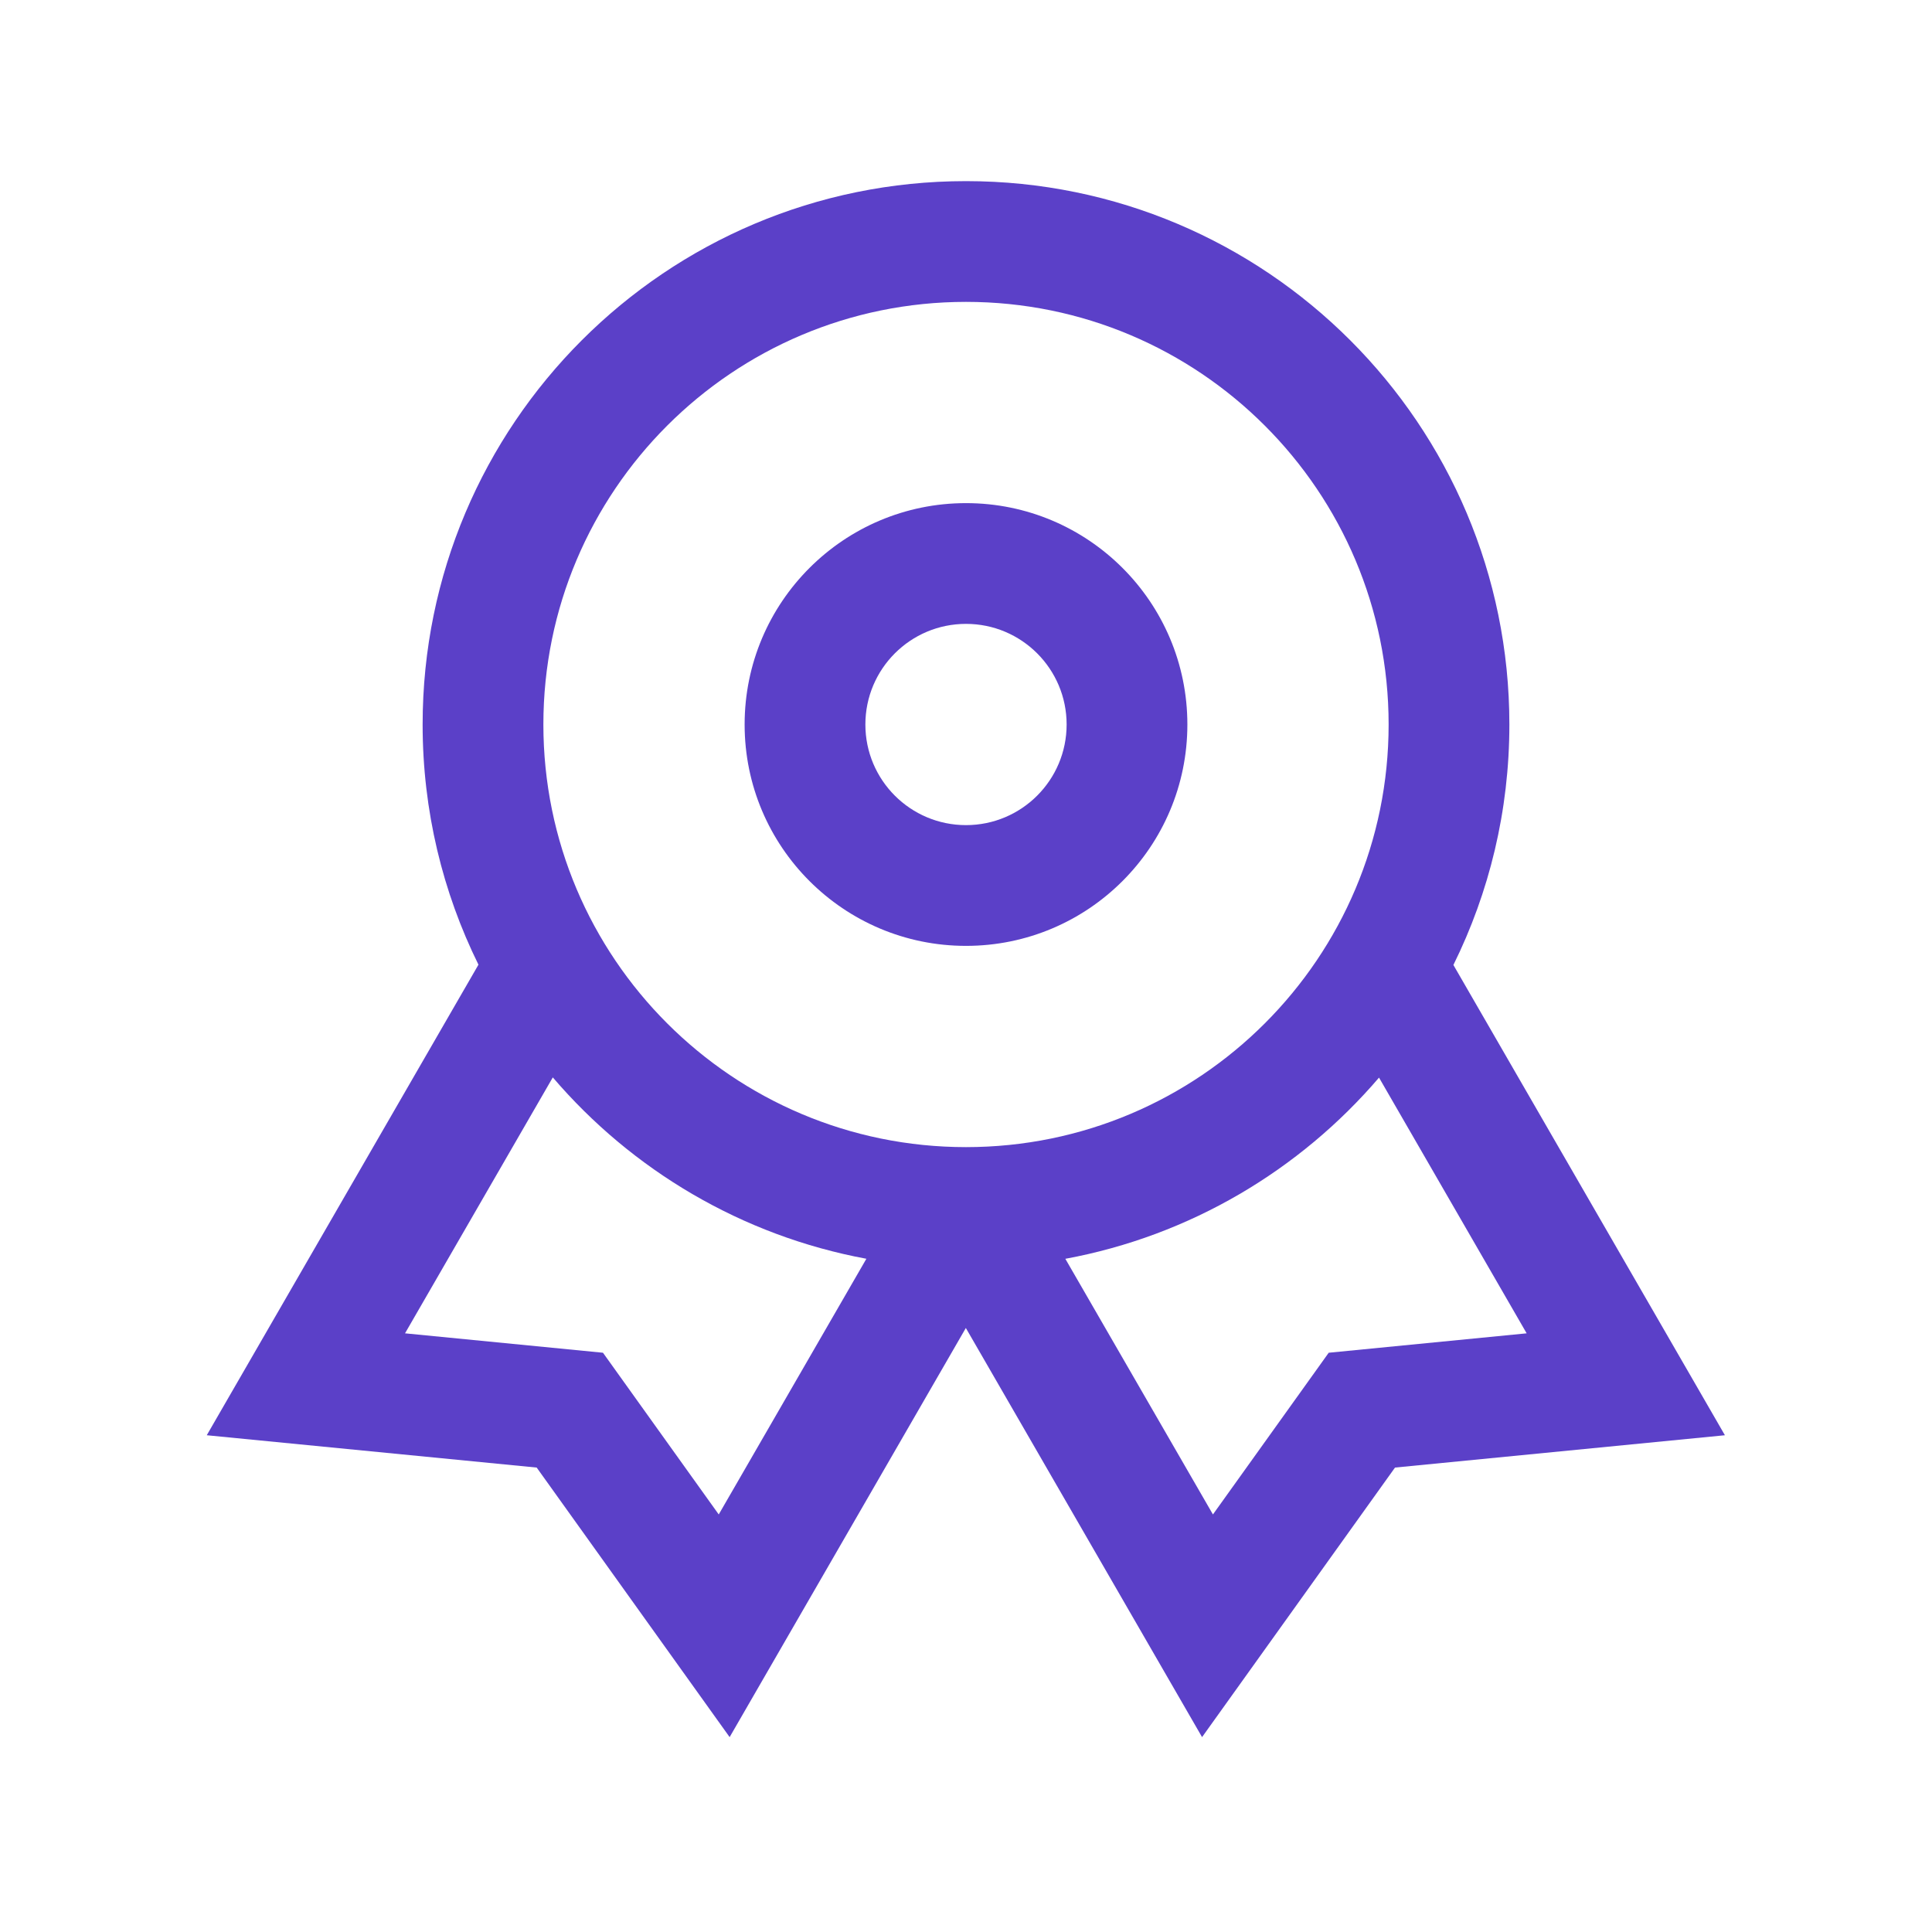
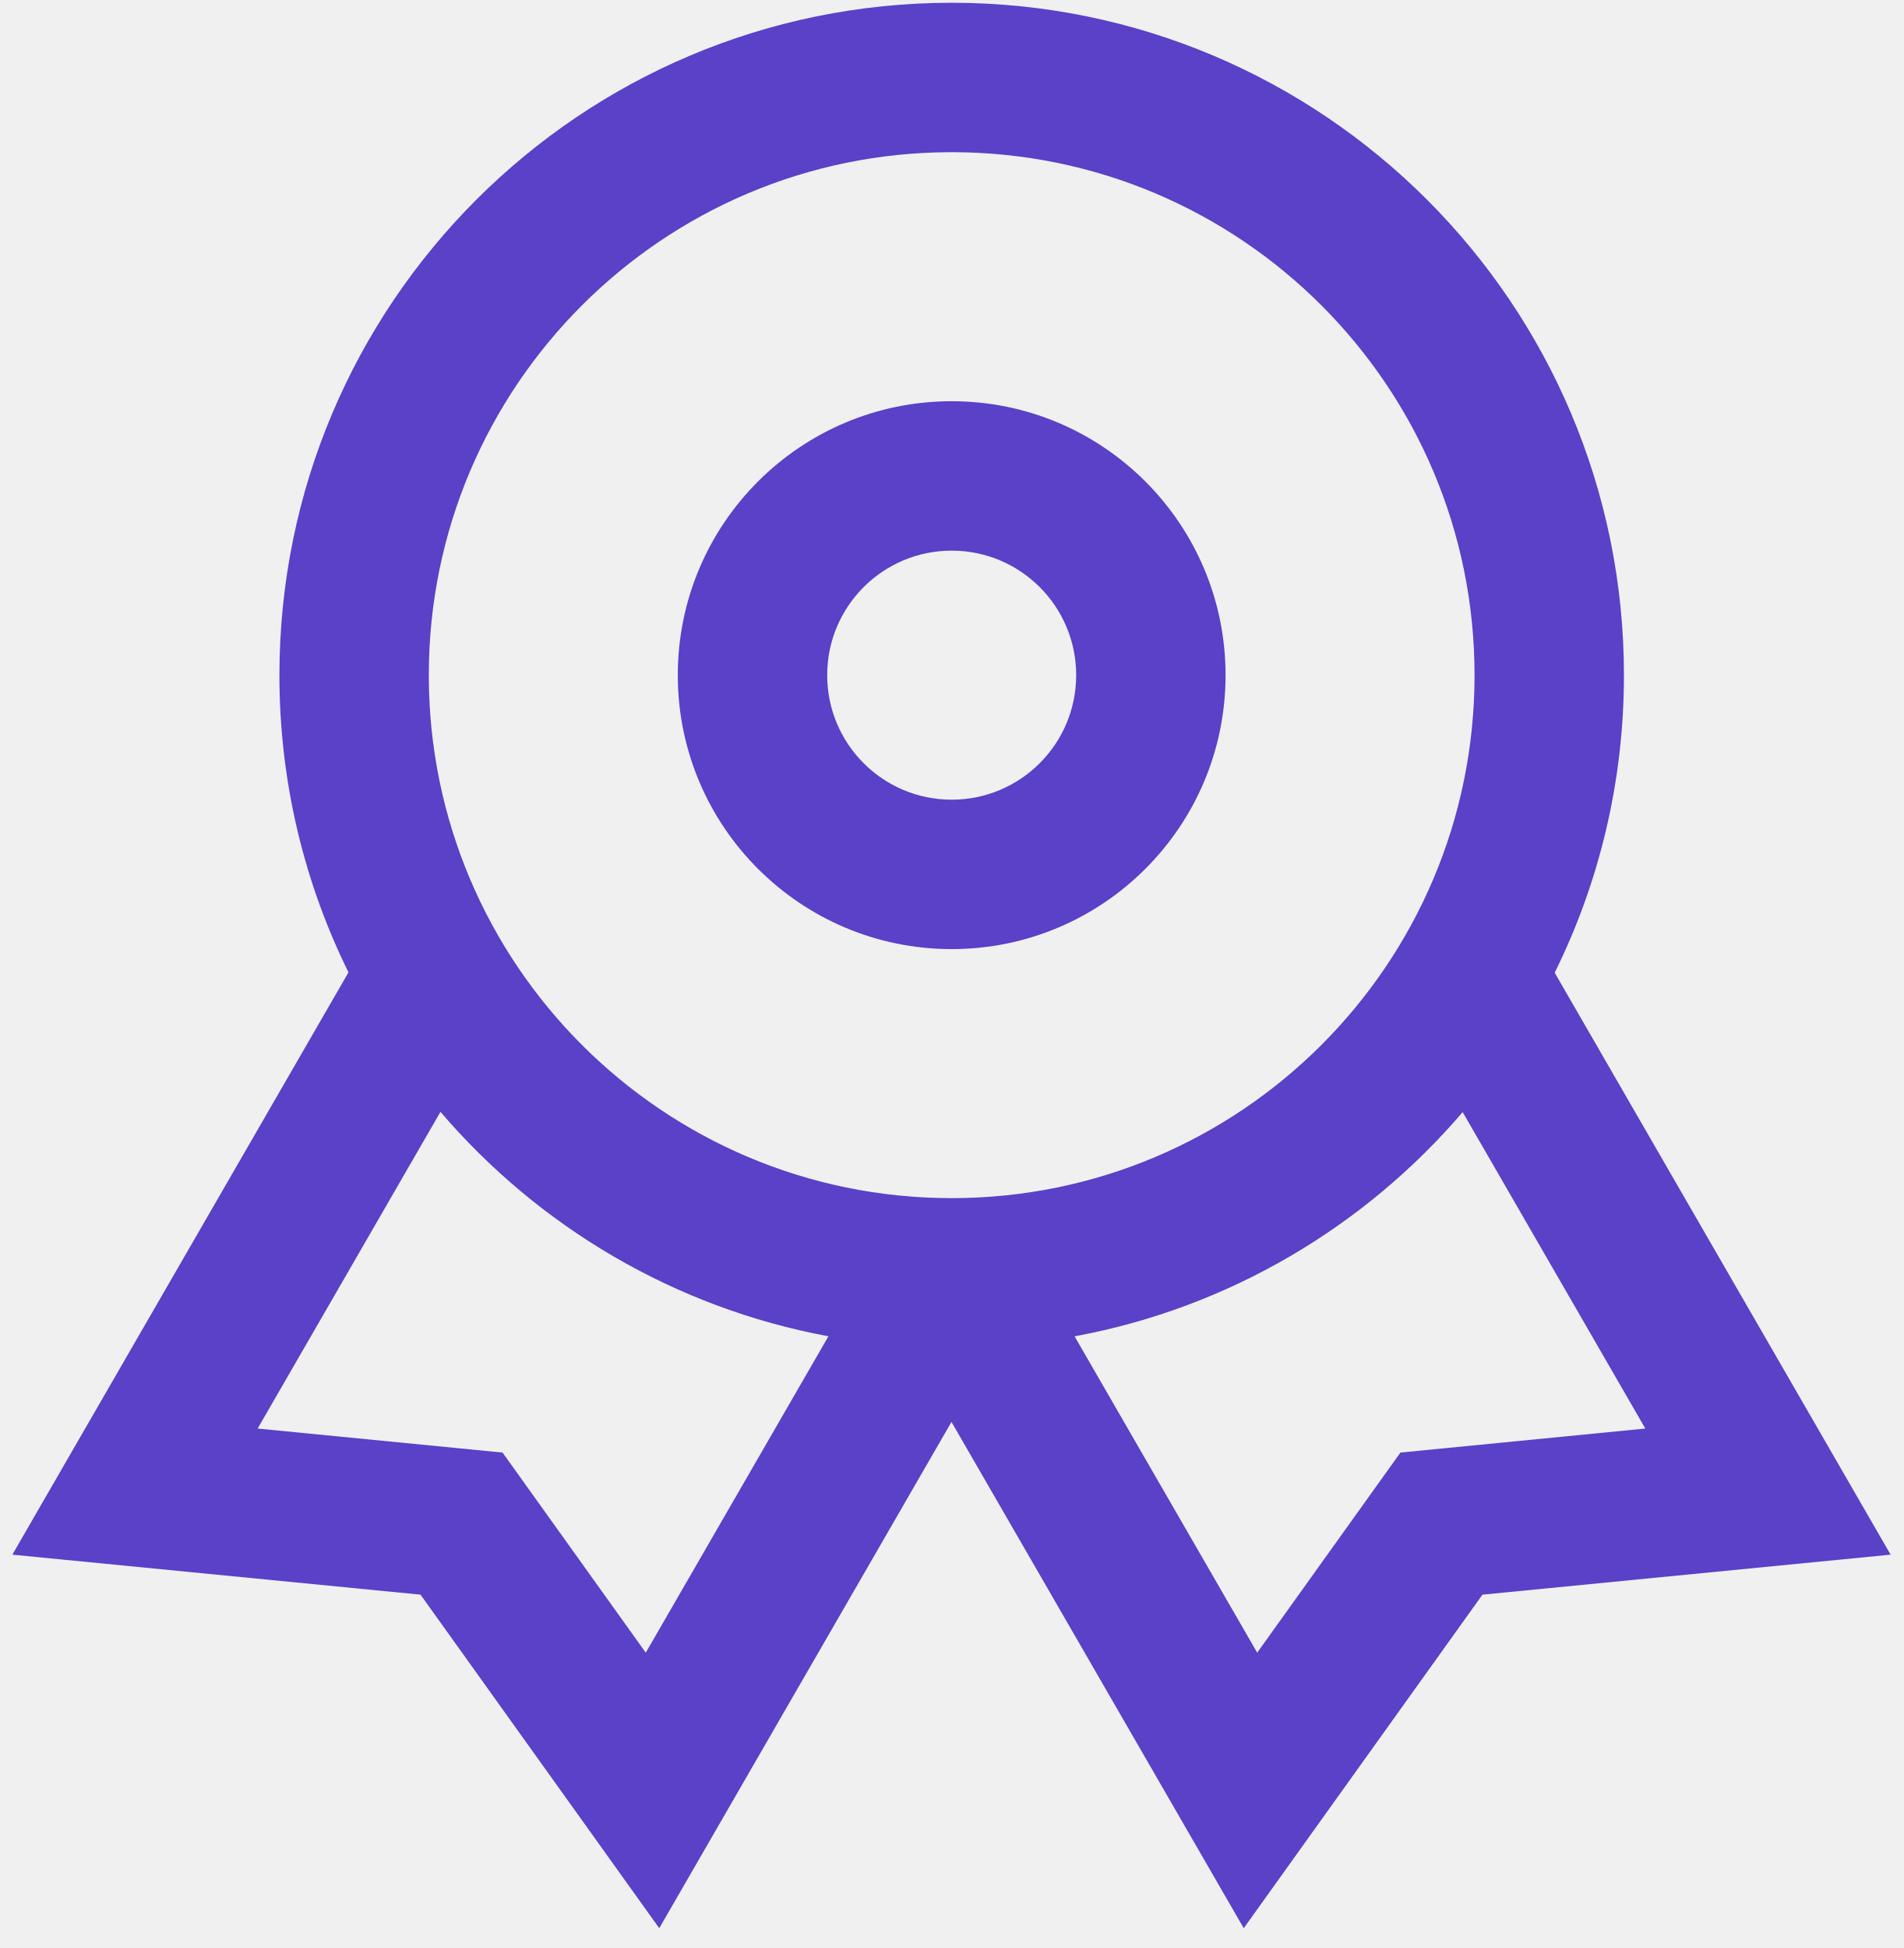
- <svg xmlns="http://www.w3.org/2000/svg" width="108" height="108" viewBox="0 0 108 108" fill="none">
-   <rect width="108" height="108" fill="white" />
-   <path fill-rule="evenodd" clip-rule="evenodd" d="M54 28.125C47.166 28.125 41.625 33.666 41.625 40.5C41.625 47.334 47.166 52.875 54 52.875C60.834 52.875 66.375 47.334 66.375 40.5C66.375 33.666 60.834 28.125 54 28.125ZM48.375 40.5C48.375 37.393 50.893 34.875 54 34.875C57.107 34.875 59.625 37.393 59.625 40.5C59.625 43.607 57.107 46.125 54 46.125C50.893 46.125 48.375 43.607 48.375 40.5Z" fill="#5B40C8" />
-   <path fill-rule="evenodd" clip-rule="evenodd" d="M54 10.125C37.224 10.125 23.625 23.724 23.625 40.5C23.625 45.32 24.748 49.878 26.746 53.926L11.558 80.231L30.001 82.038L40.787 97.106L53.991 74.235L67.196 97.106L77.982 82.038L96.424 80.231L81.246 53.942C83.249 49.89 84.375 45.326 84.375 40.5C84.375 23.724 70.776 10.125 54 10.125ZM22.641 74.534L30.902 60.227C35.327 65.403 41.461 69.074 48.431 70.366L40.178 84.659L33.707 75.619L22.641 74.534ZM77.088 60.239C72.66 65.413 66.524 69.081 59.553 70.368L67.804 84.659L74.276 75.619L85.341 74.534L77.088 60.239ZM30.375 40.5C30.375 27.452 40.952 16.875 54 16.875C67.048 16.875 77.625 27.452 77.625 40.5C77.625 53.548 67.048 64.125 54 64.125C40.952 64.125 30.375 53.548 30.375 40.5Z" fill="#5B40C8" />
+ <svg xmlns="http://www.w3.org/2000/svg" width="86" height="88" viewBox="0 0 86 88" fill="none">
+   <path fill-rule="evenodd" clip-rule="evenodd" d="M43 18.125C36.166 18.125 30.625 23.666 30.625 30.5C30.625 37.334 36.166 42.875 43 42.875C49.834 42.875 55.375 37.334 55.375 30.5C55.375 23.666 49.834 18.125 43 18.125ZM37.375 30.5C37.375 27.393 39.893 24.875 43 24.875C46.107 24.875 48.625 27.393 48.625 30.5C48.625 33.607 46.107 36.125 43 36.125C39.893 36.125 37.375 33.607 37.375 30.5Z" fill="#5B40C8" />
+   <path fill-rule="evenodd" clip-rule="evenodd" d="M43 0.125C26.224 0.125 12.625 13.724 12.625 30.5C12.625 35.32 13.748 39.878 15.746 43.926L0.558 70.231L19.001 72.038L29.787 87.106L42.991 64.235L56.196 87.106L66.982 72.038L85.424 70.231L70.246 43.942C72.249 39.89 73.375 35.326 73.375 30.5C73.375 13.724 59.776 0.125 43 0.125ZM11.641 64.534L19.902 50.227C24.327 55.403 30.461 59.074 37.431 60.366L29.178 74.659L22.707 65.619L11.641 64.534ZM66.088 50.239C61.66 55.413 55.524 59.081 48.553 60.368L56.804 74.659L63.276 65.619L74.341 64.534L66.088 50.239ZM19.375 30.5C19.375 17.452 29.952 6.875 43 6.875C56.048 6.875 66.625 17.452 66.625 30.5C66.625 43.548 56.048 54.125 43 54.125C29.952 54.125 19.375 43.548 19.375 30.5Z" fill="#5B40C8" />
</svg>
